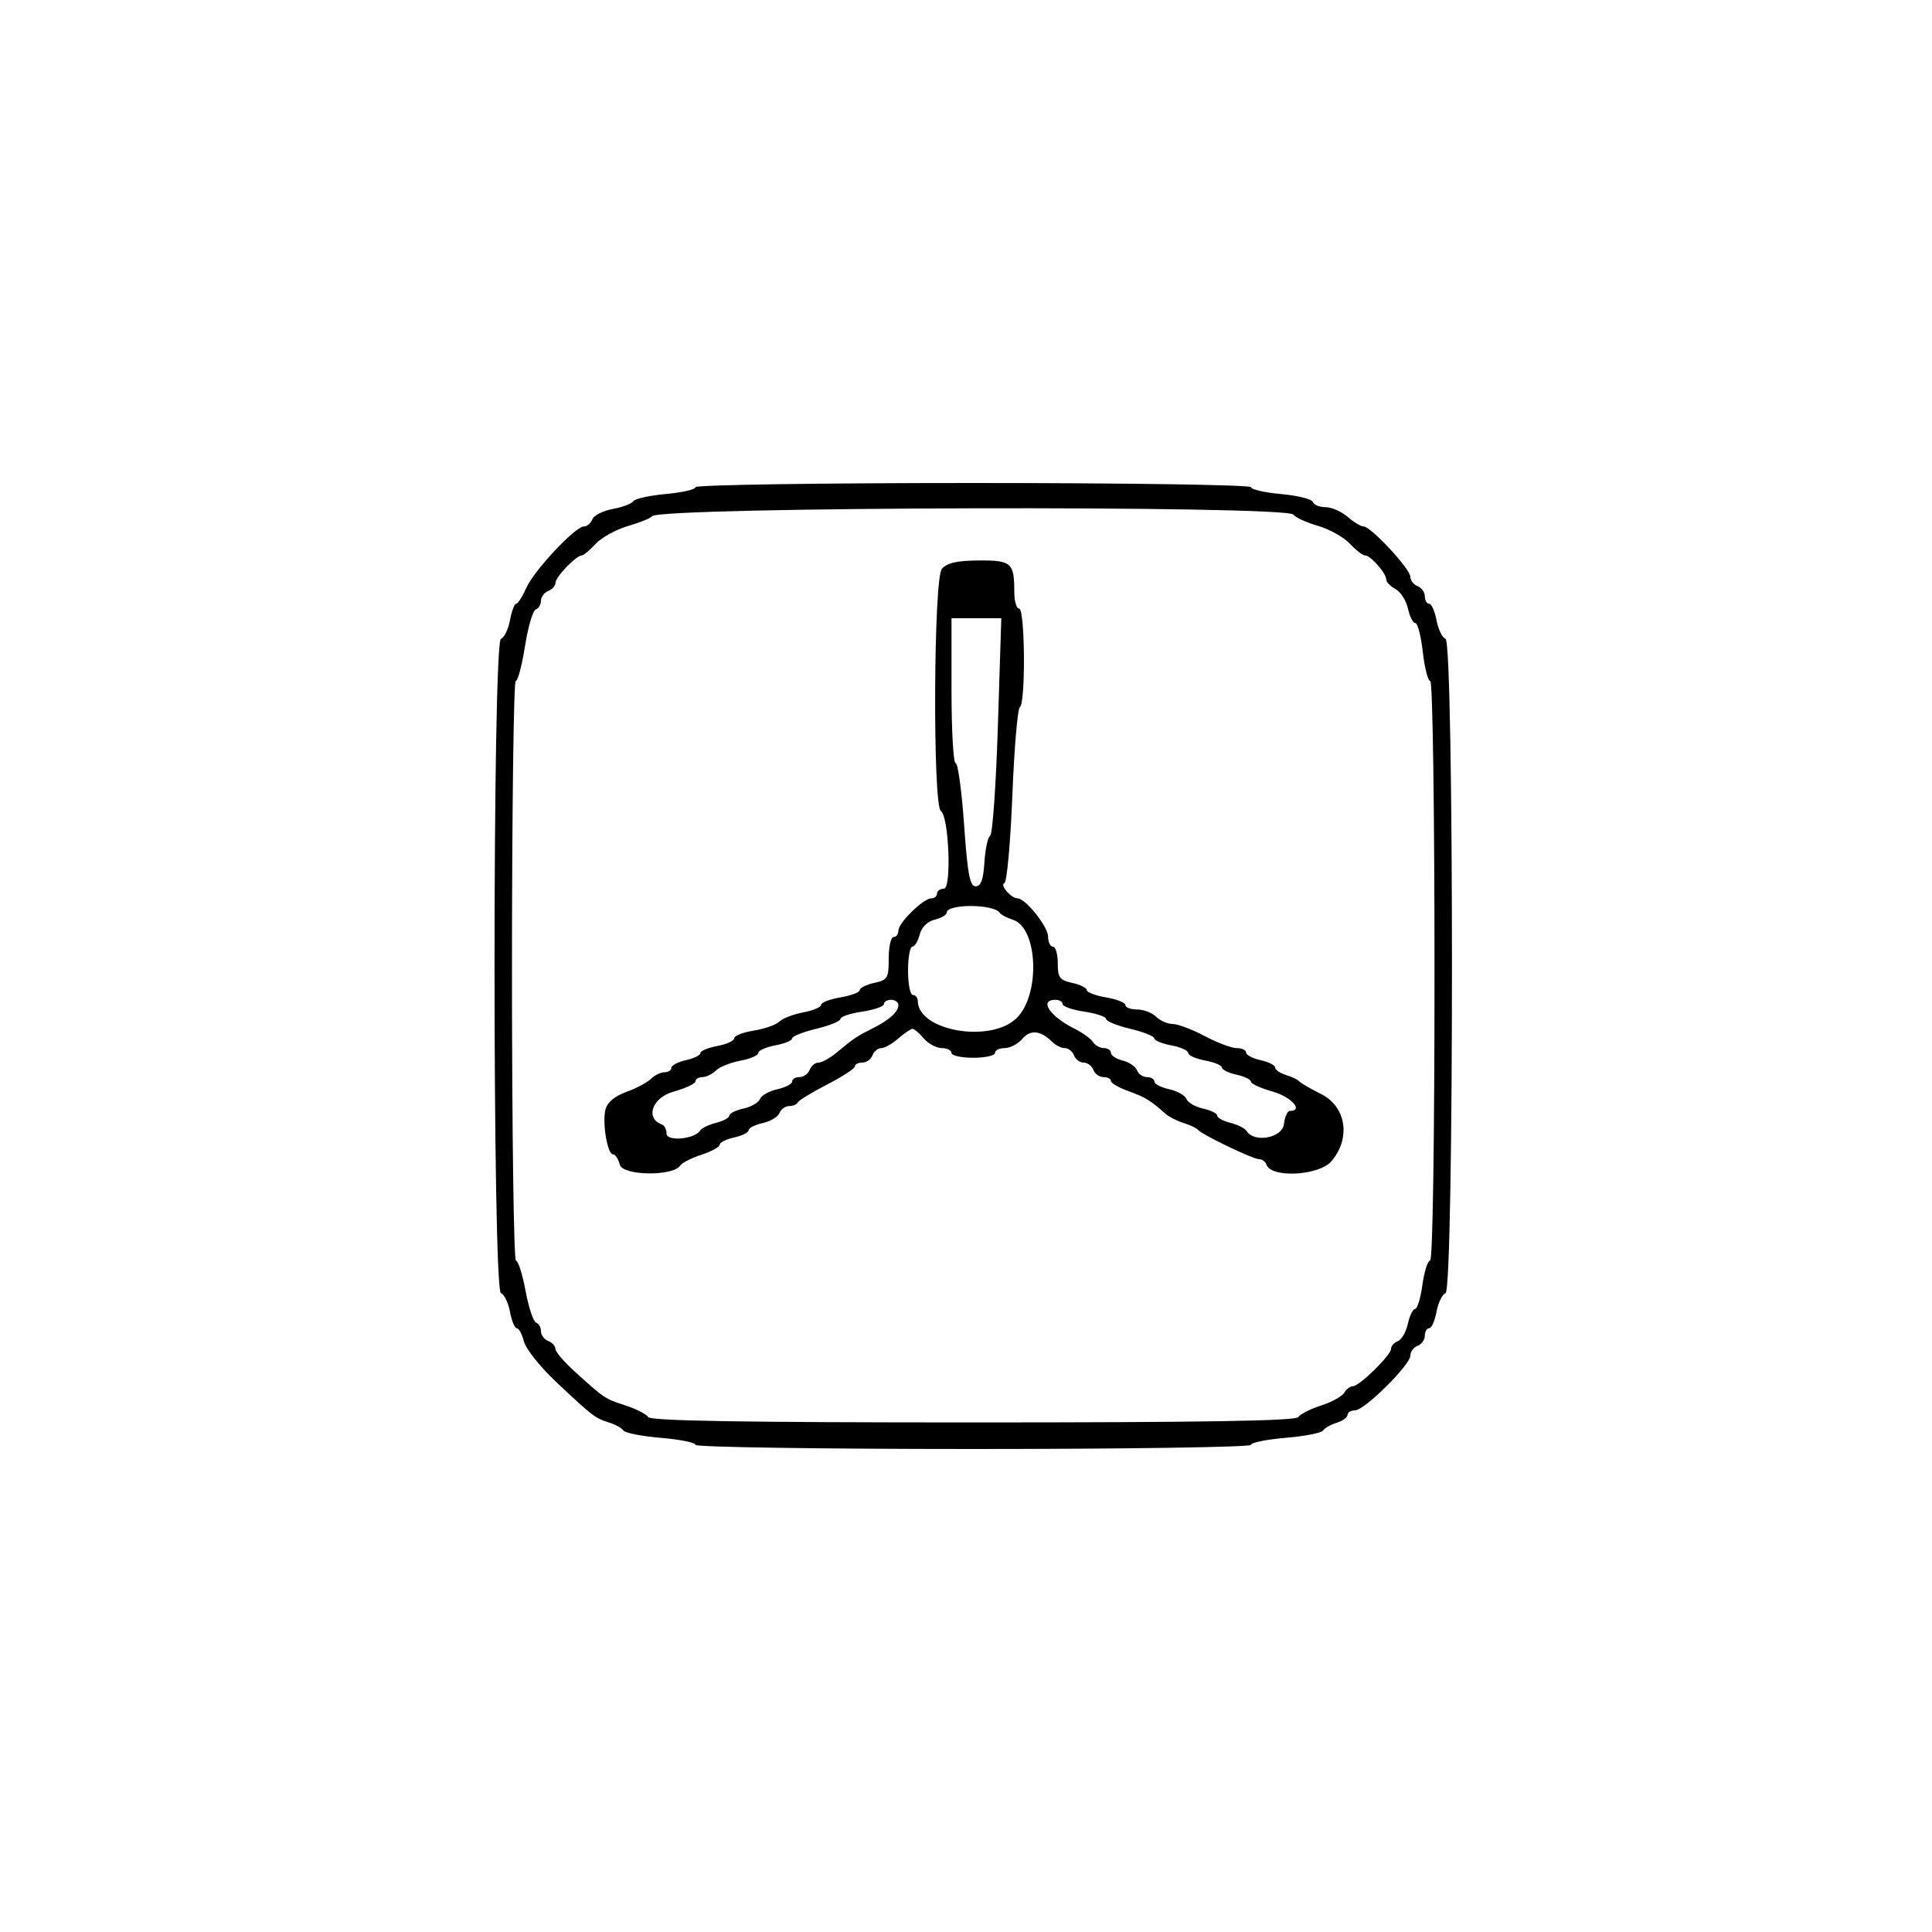
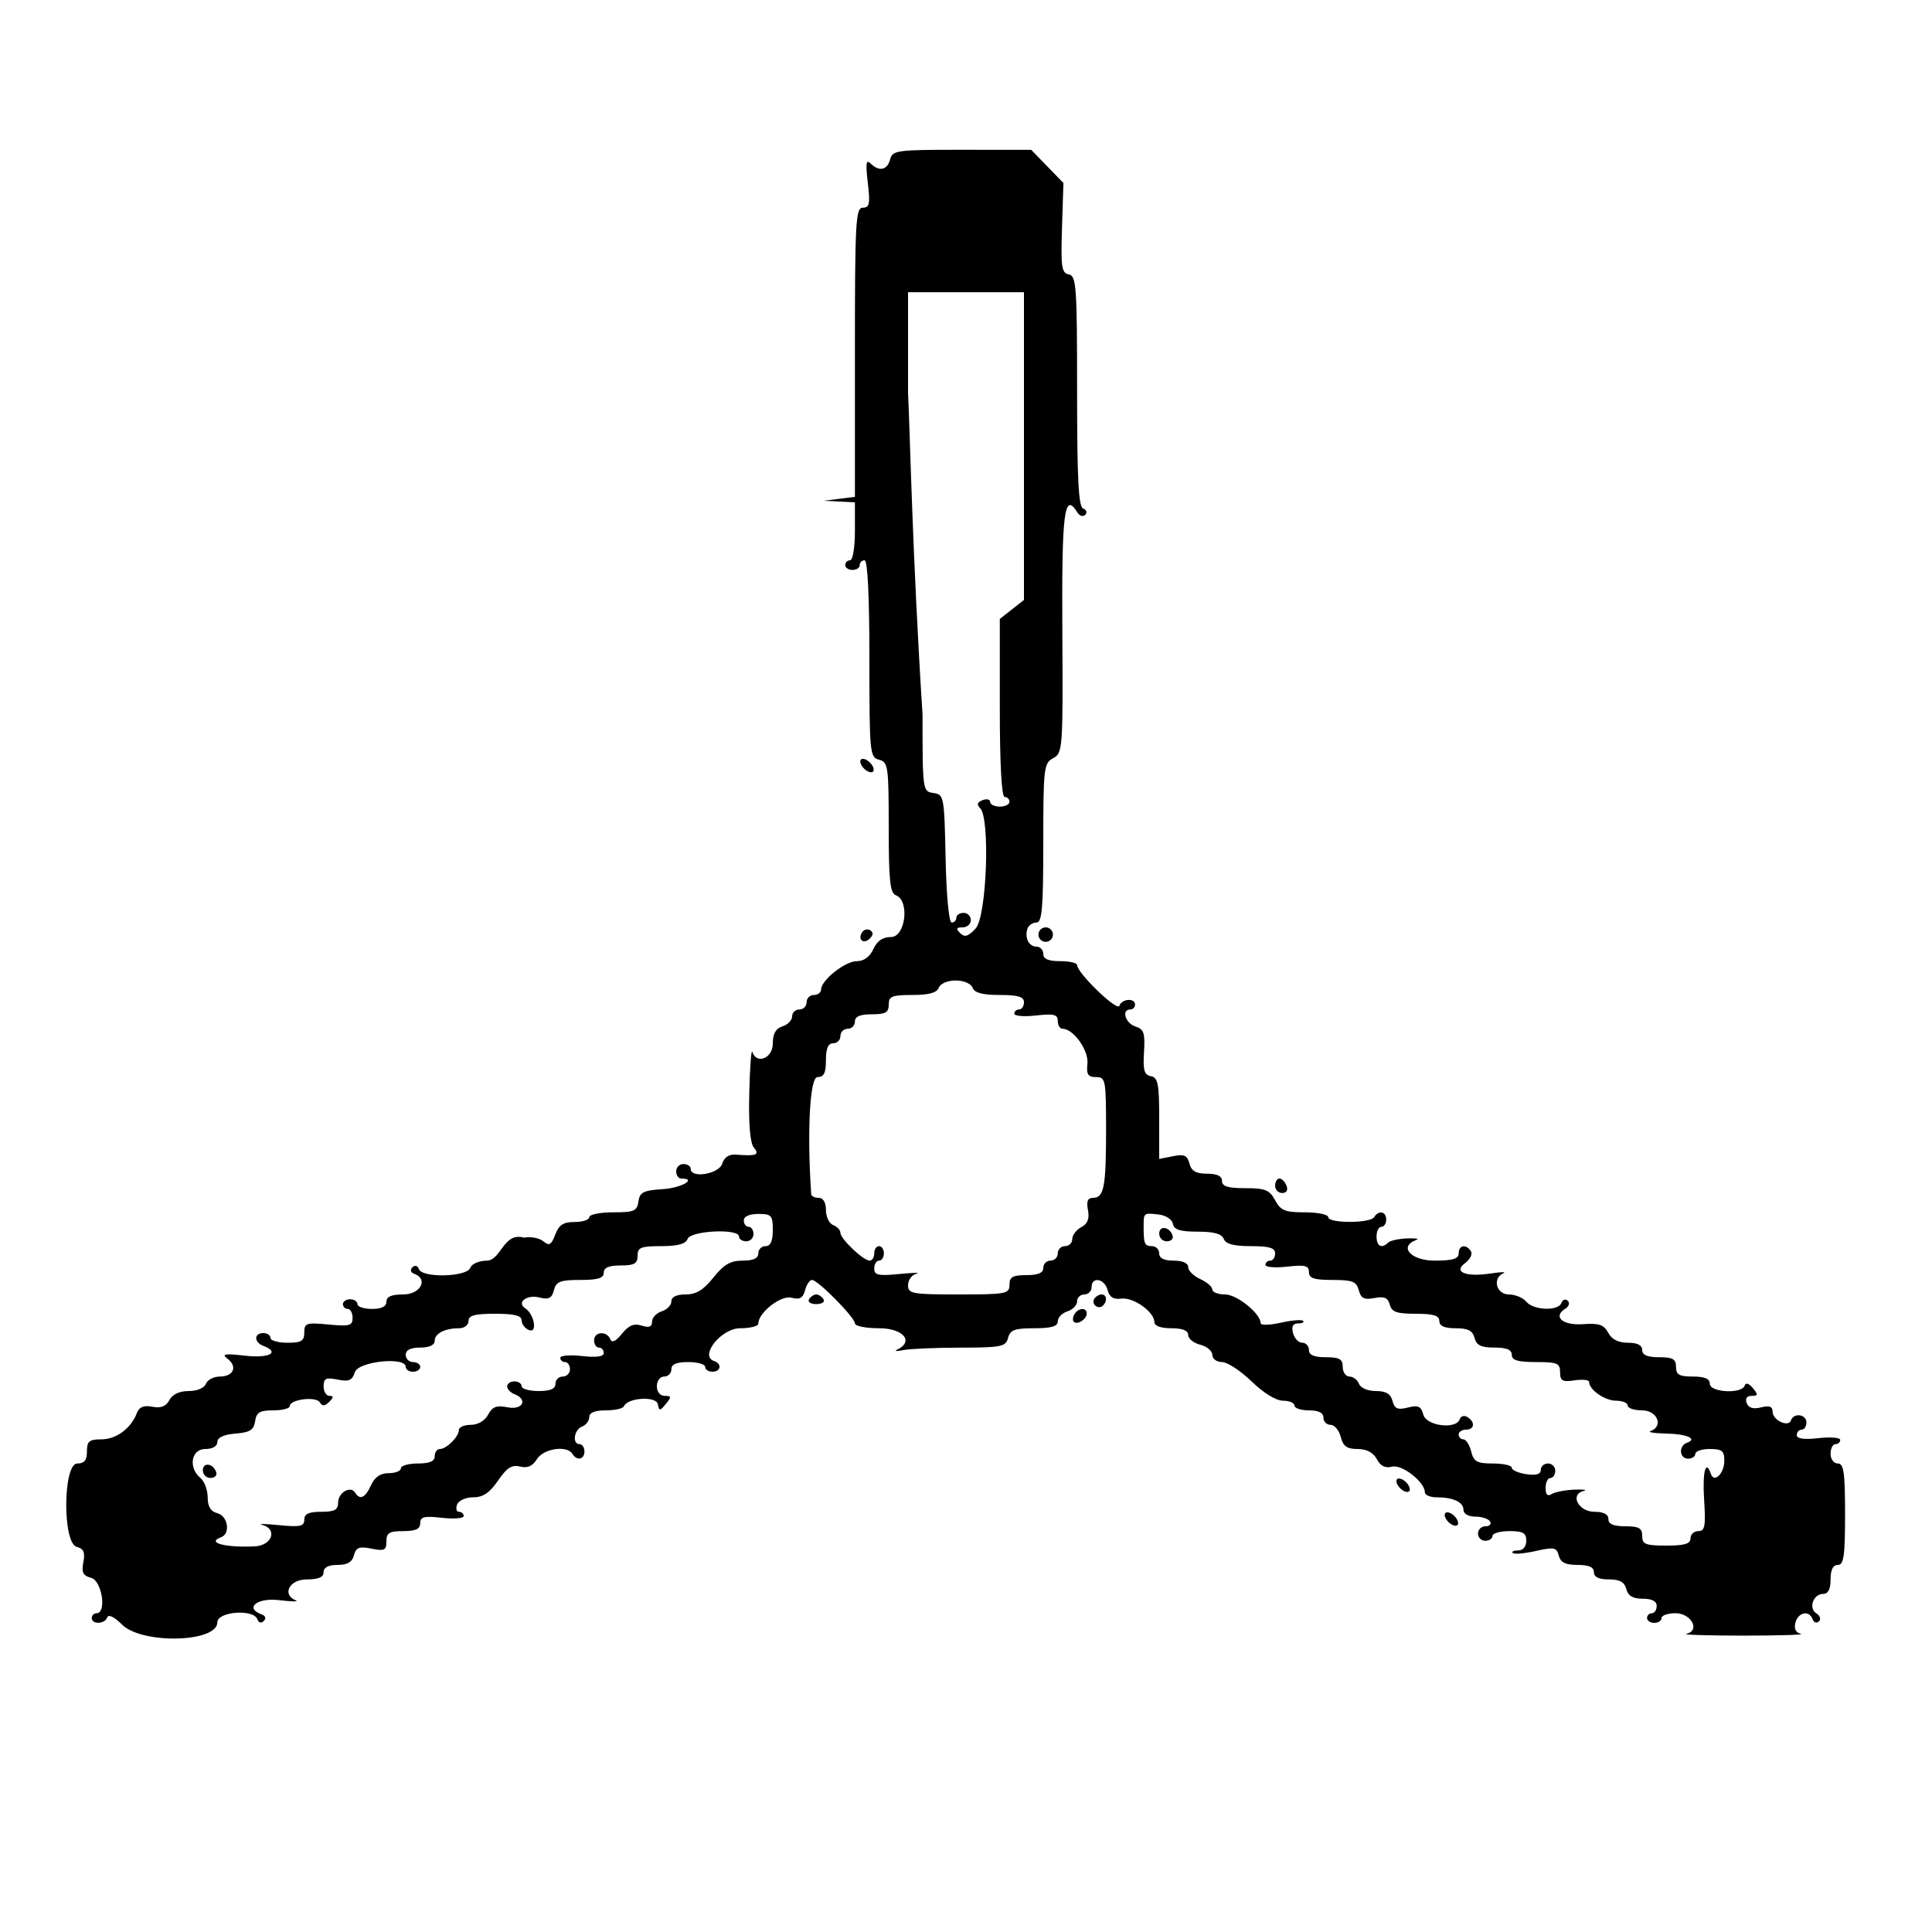
<svg xmlns="http://www.w3.org/2000/svg" id="svg" version="1.1" width="400" height="400" style="display: block;">
+   <defs id="defs7" />
  <g id="svgg">
-     <path id="path0" d="M144.000 100.861 C 144.000 101.335,141.237 101.973,137.860 102.279 C 134.483 102.585,131.445 103.258,131.110 103.774 C 130.774 104.289,128.856 105.014,126.847 105.383 C 124.837 105.752,122.939 106.717,122.628 107.527 C 122.317 108.337,121.539 109.000,120.898 109.000 C 119.097 109.000,110.558 118.111,108.949 121.750 C 108.159 123.537,107.222 125.000,106.867 125.000 C 106.513 125.000,105.933 126.542,105.580 128.427 C 105.226 130.312,104.388 132.037,103.718 132.261 C 101.944 132.852,101.944 267.148,103.718 267.739 C 104.388 267.963,105.226 269.688,105.580 271.573 C 105.933 273.458,106.574 275.000,107.003 275.000 C 107.432 275.000,108.091 276.227,108.468 277.727 C 108.844 279.226,111.784 282.939,115.001 285.977 C 122.587 293.141,123.200 293.614,126.077 294.512 C 127.410 294.929,128.764 295.679,129.087 296.179 C 129.409 296.680,132.897 297.359,136.837 297.690 C 140.776 298.020,144.000 298.675,144.000 299.145 C 144.000 299.615,169.875 300.000,201.500 300.000 C 233.125 300.000,259.000 299.615,259.000 299.145 C 259.000 298.675,262.224 298.020,266.163 297.690 C 270.103 297.359,273.591 296.680,273.913 296.179 C 274.236 295.679,275.512 294.954,276.750 294.567 C 277.988 294.181,279.000 293.446,279.000 292.933 C 279.000 292.420,279.696 292.000,280.548 292.000 C 282.500 292.000,292.000 282.589,292.000 280.655 C 292.000 279.862,292.675 278.955,293.500 278.638 C 294.325 278.322,295.000 277.374,295.000 276.531 C 295.000 275.689,295.400 275.000,295.889 275.000 C 296.377 275.000,297.067 273.458,297.420 271.573 C 297.774 269.688,298.612 267.963,299.282 267.739 C 301.056 267.148,301.056 132.852,299.282 132.261 C 298.612 132.037,297.774 130.312,297.420 128.427 C 297.067 126.542,296.377 125.000,295.889 125.000 C 295.400 125.000,295.000 124.311,295.000 123.469 C 295.000 122.626,294.325 121.678,293.500 121.362 C 292.675 121.045,292.000 120.167,292.000 119.411 C 292.000 117.801,283.820 109.000,282.324 109.000 C 281.764 109.000,280.268 108.100,279.000 107.000 C 277.732 105.900,275.675 105.000,274.430 105.000 C 273.185 105.000,272.006 104.517,271.809 103.926 C 271.612 103.335,268.649 102.597,265.225 102.287 C 261.801 101.976,259.000 101.335,259.000 100.861 C 259.000 100.388,233.125 100.000,201.500 100.000 C 169.875 100.000,144.000 100.388,144.000 100.861 M267.787 106.549 C 268.179 107.125,270.465 108.172,272.868 108.874 C 275.270 109.576,278.246 111.242,279.482 112.575 C 280.718 113.909,282.140 115.000,282.642 115.000 C 283.776 115.000,287.000 118.682,287.000 119.976 C 287.000 120.501,287.863 121.392,288.919 121.956 C 289.974 122.521,291.135 124.337,291.498 125.992 C 291.862 127.646,292.551 129.000,293.030 129.000 C 293.509 129.000,294.206 131.700,294.580 135.000 C 294.953 138.300,295.650 141.000,296.129 141.000 C 296.614 141.000,297.000 167.600,297.000 201.000 C 297.000 236.191,296.625 261.000,296.094 261.000 C 295.595 261.000,294.878 263.250,294.500 266.000 C 294.122 268.750,293.440 271.000,292.986 271.000 C 292.531 271.000,291.856 272.380,291.485 274.068 C 291.115 275.755,290.179 277.378,289.406 277.675 C 288.633 277.971,288.000 278.683,288.000 279.256 C 288.000 280.571,281.441 287.000,280.099 287.000 C 279.549 287.000,278.740 287.611,278.300 288.359 C 277.860 289.106,275.700 290.296,273.500 291.003 C 271.300 291.711,269.179 292.787,268.786 293.395 C 268.277 294.183,249.005 294.500,201.500 294.500 C 153.995 294.500,134.723 294.183,134.214 293.395 C 133.821 292.787,131.725 291.711,129.556 291.003 C 125.212 289.586,125.296 289.642,119.250 284.205 C 116.912 282.103,115.000 279.896,115.000 279.299 C 115.000 278.702,114.325 277.955,113.500 277.638 C 112.675 277.322,112.000 276.411,112.000 275.615 C 112.000 274.818,111.543 274.014,110.985 273.828 C 110.427 273.642,109.447 270.680,108.808 267.245 C 108.170 263.810,107.276 261.000,106.823 261.000 C 106.371 261.000,106.000 234.000,106.000 201.000 C 106.000 168.000,106.350 141.000,106.779 141.000 C 107.207 141.000,108.069 137.750,108.695 133.778 C 109.320 129.806,110.320 126.393,110.916 126.195 C 111.512 125.996,112.000 125.182,112.000 124.385 C 112.000 123.589,112.675 122.678,113.500 122.362 C 114.325 122.045,115.008 121.272,115.017 120.643 C 115.035 119.445,119.305 115.000,120.439 115.000 C 120.800 115.000,122.092 113.925,123.309 112.612 C 124.526 111.298,127.542 109.633,130.011 108.910 C 132.480 108.188,134.729 107.275,135.009 106.880 C 136.406 104.909,266.452 104.585,267.787 106.549 M195.000 117.776 C 193.282 119.723,193.090 166.791,194.796 167.906 C 196.469 169.001,197.053 184.000,195.423 184.000 C 194.640 184.000,194.000 184.450,194.000 185.000 C 194.000 185.550,193.462 186.000,192.805 186.000 C 191.162 186.000,186.000 191.073,186.000 192.687 C 186.000 193.409,185.550 194.000,185.000 194.000 C 184.450 194.000,184.000 195.989,184.000 198.421 C 184.000 202.519,183.782 202.889,181.000 203.500 C 179.350 203.862,178.000 204.534,178.000 204.992 C 178.000 205.450,176.200 206.128,174.000 206.500 C 171.800 206.872,170.000 207.566,170.000 208.043 C 170.000 208.519,168.324 209.224,166.275 209.608 C 164.226 209.993,162.007 210.851,161.342 211.515 C 160.678 212.179,158.304 213.016,156.067 213.373 C 153.830 213.731,152.000 214.448,152.000 214.967 C 152.000 215.485,150.425 216.205,148.500 216.566 C 146.575 216.927,145.000 217.587,145.000 218.032 C 145.000 218.477,143.650 219.138,142.000 219.500 C 140.350 219.862,139.000 220.573,139.000 221.079 C 139.000 221.586,138.357 222.000,137.571 222.000 C 136.786 222.000,135.532 222.611,134.785 223.358 C 134.038 224.105,131.740 225.326,129.679 226.072 C 127.231 226.957,125.731 228.222,125.355 229.720 C 124.659 232.497,125.761 239.000,126.929 239.000 C 127.390 239.000,128.017 239.958,128.323 241.129 C 128.927 243.438,139.365 243.585,140.842 241.305 C 141.204 240.747,143.188 239.740,145.250 239.067 C 147.313 238.395,149.000 237.466,149.000 237.002 C 149.000 236.538,150.350 235.862,152.000 235.500 C 153.650 235.138,155.000 234.463,155.000 234.000 C 155.000 233.537,156.312 232.871,157.916 232.518 C 159.521 232.166,161.081 231.230,161.385 230.439 C 161.689 229.648,162.589 229.000,163.385 229.000 C 164.182 229.000,164.983 228.662,165.167 228.250 C 165.350 227.838,168.088 226.166,171.250 224.535 C 174.412 222.904,177.000 221.217,177.000 220.785 C 177.000 220.353,177.689 220.000,178.531 220.000 C 179.374 220.000,180.322 219.325,180.638 218.500 C 180.955 217.675,181.772 217.000,182.454 217.000 C 183.136 217.000,184.732 216.100,186.000 215.000 C 187.268 213.900,188.587 213.000,188.931 213.000 C 189.274 213.000,190.326 213.900,191.268 215.000 C 192.210 216.100,193.885 217.000,194.990 217.000 C 196.096 217.000,197.000 217.450,197.000 218.000 C 197.000 218.550,199.025 219.000,201.500 219.000 C 203.975 219.000,206.000 218.550,206.000 218.000 C 206.000 217.450,206.904 217.000,208.010 217.000 C 209.115 217.000,210.756 216.140,211.657 215.088 C 213.345 213.117,215.420 213.321,217.821 215.694 C 218.548 216.412,219.738 217.000,220.464 217.000 C 221.191 217.000,222.045 217.675,222.362 218.500 C 222.678 219.325,223.578 220.000,224.362 220.000 C 225.145 220.000,226.045 220.675,226.362 221.500 C 226.678 222.325,227.626 223.000,228.469 223.000 C 229.311 223.000,230.000 223.360,230.000 223.799 C 230.000 224.239,231.657 225.197,233.682 225.930 C 237.132 227.177,238.157 227.805,241.331 230.618 C 242.025 231.233,243.697 232.081,245.047 232.503 C 246.396 232.925,247.725 233.551,248.000 233.895 C 248.796 234.890,259.409 240.000,260.681 240.000 C 261.315 240.000,262.002 240.507,262.209 241.127 C 263.148 243.944,273.069 243.428,275.647 240.428 C 279.736 235.668,278.726 229.113,273.500 226.500 C 271.300 225.400,269.275 224.223,269.000 223.885 C 268.725 223.546,267.488 222.954,266.250 222.567 C 265.012 222.181,264.000 221.481,264.000 221.012 C 264.000 220.543,262.650 219.862,261.000 219.500 C 259.350 219.138,258.000 218.427,258.000 217.921 C 258.000 217.414,257.124 217.000,256.053 217.000 C 254.982 217.000,251.990 215.875,249.404 214.500 C 246.818 213.125,243.837 212.000,242.780 212.000 C 241.722 212.000,240.182 211.325,239.357 210.500 C 238.532 209.675,236.764 209.000,235.429 209.000 C 234.093 209.000,233.000 208.590,233.000 208.088 C 233.000 207.586,231.200 206.872,229.000 206.500 C 226.800 206.128,225.000 205.450,225.000 204.992 C 225.000 204.534,223.650 203.862,222.000 203.500 C 219.380 202.925,219.000 202.408,219.000 199.421 C 219.000 197.539,218.550 196.000,218.000 196.000 C 217.450 196.000,217.000 195.060,217.000 193.910 C 217.000 191.866,212.315 186.000,210.682 186.000 C 209.348 186.000,206.930 183.192,207.953 182.830 C 208.467 182.649,209.206 174.497,209.595 164.716 C 209.984 154.934,210.684 146.695,211.151 146.407 C 212.373 145.651,212.228 126.000,211.000 126.000 C 210.450 126.000,210.000 124.462,210.000 122.582 C 210.000 116.515,209.416 115.996,202.643 116.038 C 198.152 116.066,196.097 116.533,195.000 117.776 M206.605 150.221 C 206.218 162.443,205.502 172.689,205.015 172.991 C 204.527 173.292,203.987 175.780,203.814 178.519 C 203.586 182.140,203.090 183.500,202.000 183.500 C 200.792 183.500,200.326 181.019,199.605 170.750 C 199.113 163.738,198.326 158.000,197.855 158.000 C 197.385 158.000,197.000 151.250,197.000 143.000 L 197.000 128.000 202.154 128.000 L 207.309 128.000 206.605 150.221 M207.000 188.991 C 207.275 189.398,208.485 190.038,209.688 190.413 C 214.875 192.031,215.449 205.824,210.534 210.738 C 205.213 216.059,190.104 213.490,190.017 207.250 C 190.008 206.563,189.550 206.000,189.000 206.000 C 188.450 206.000,188.000 203.750,188.000 201.000 C 188.000 198.250,188.401 196.000,188.892 196.000 C 189.382 196.000,190.064 194.882,190.407 193.515 C 190.792 191.982,191.982 190.792,193.515 190.407 C 194.882 190.064,196.000 189.413,196.000 188.961 C 196.000 187.102,205.741 187.128,207.000 188.991 M186.000 208.071 C 186.000 209.509,184.129 211.186,180.500 213.000 C 177.339 214.580,176.931 214.857,173.097 218.019 C 171.775 219.108,170.136 220.000,169.454 220.000 C 168.772 220.000,167.955 220.675,167.638 221.500 C 167.322 222.325,166.374 223.000,165.531 223.000 C 164.689 223.000,164.000 223.414,164.000 223.921 C 164.000 224.427,162.620 225.144,160.932 225.515 C 159.245 225.885,157.633 226.794,157.349 227.533 C 157.065 228.273,155.521 229.166,153.916 229.518 C 152.312 229.871,151.000 230.524,151.000 230.971 C 151.000 231.418,149.767 232.093,148.260 232.471 C 146.753 232.849,145.268 233.566,144.960 234.064 C 143.857 235.849,138.000 236.391,138.000 234.708 C 138.000 233.860,137.583 233.017,137.074 232.833 C 133.514 231.552,134.998 227.261,139.429 226.020 C 141.943 225.316,144.000 224.349,144.000 223.870 C 144.000 223.392,144.643 223.000,145.429 223.000 C 146.214 223.000,147.463 222.394,148.204 221.653 C 148.944 220.913,151.226 219.993,153.275 219.608 C 155.324 219.224,157.000 218.500,157.000 218.000 C 157.000 217.500,158.575 216.795,160.500 216.434 C 162.425 216.073,164.000 215.422,164.000 214.988 C 164.000 214.555,166.250 213.660,169.000 213.000 C 171.750 212.340,174.000 211.423,174.000 210.962 C 174.000 210.500,176.025 209.819,178.500 209.448 C 180.975 209.077,183.000 208.374,183.000 207.886 C 183.000 207.399,183.675 207.000,184.500 207.000 C 185.325 207.000,186.000 207.482,186.000 208.071 M220.000 207.886 C 220.000 208.374,222.025 209.077,224.500 209.448 C 226.975 209.819,229.000 210.500,229.000 210.962 C 229.000 211.423,231.250 212.340,234.000 213.000 C 236.750 213.660,239.000 214.555,239.000 214.988 C 239.000 215.422,240.575 216.073,242.500 216.434 C 244.425 216.795,246.000 217.500,246.000 218.000 C 246.000 218.500,247.575 219.205,249.500 219.566 C 251.425 219.927,253.000 220.587,253.000 221.032 C 253.000 221.477,254.350 222.138,256.000 222.500 C 257.650 222.862,259.000 223.515,259.000 223.949 C 259.000 224.384,261.025 225.307,263.500 226.000 C 267.347 227.077,269.953 230.000,267.066 230.000 C 266.553 230.000,265.990 231.238,265.816 232.750 C 265.487 235.612,259.658 236.683,258.103 234.167 C 257.760 233.612,256.247 232.849,254.740 232.471 C 253.233 232.093,252.000 231.418,252.000 230.971 C 252.000 230.524,250.688 229.871,249.084 229.518 C 247.479 229.166,245.935 228.273,245.651 227.533 C 245.367 226.794,243.755 225.885,242.068 225.515 C 240.380 225.144,239.000 224.427,239.000 223.921 C 239.000 223.414,238.311 223.000,237.469 223.000 C 236.626 223.000,235.694 222.366,235.396 221.590 C 235.099 220.815,233.763 219.906,232.428 219.571 C 231.092 219.236,230.000 218.520,230.000 217.981 C 230.000 217.441,229.347 217.000,228.550 217.000 C 227.752 217.000,226.740 216.437,226.300 215.748 C 225.860 215.060,224.150 213.822,222.500 212.998 C 217.337 210.419,215.056 207.000,218.500 207.000 C 219.325 207.000,220.000 207.399,220.000 207.886 " stroke="none" fill="#000000" fill-rule="evenodd" />
+     <path id="path0" d="m 184.29,33 c -0.587,2.242 -2.299,2.591 -4.063,0.827 -0.898,-0.898 -1.03,0.041 -0.561,4 0.518,4.376 0.36,5.173 -1.027,5.173 C 177.157,43 177,45.862 177,72.937 v 29.936 l -3.25,0.404 -3.25,0.403 3.25,0.16 3.25,0.16 v 6 c 0,3.333 -0.444,6 -1,6 -0.55,0 -1,0.45 -1,1 0,0.55 0.675,1 1.5,1 0.825,0 1.5,-0.45 1.5,-1 0,-0.55 0.45,-1 1,-1 0.634,0 1,7.461 1,20.383 0,19.543 0.083,20.405 2,20.907 1.875,0.49 2,1.364 2,14.009 0,11.066 0.269,13.59 1.5,14.063 2.878,1.104 1.988,8.638 -1.021,8.638 -1.72,0 -2.884,0.796 -3.661,2.5 -0.732,1.606 -1.957,2.5 -3.427,2.5 -2.419,0 -7.391,3.945 -7.391,5.865 0,0.624 -0.675,1.135 -1.5,1.135 -0.825,0 -1.5,0.675 -1.5,1.5 0,0.825 -0.675,1.5 -1.5,1.5 -0.825,0 -1.5,0.645 -1.5,1.433 0,0.788 -0.9,1.718 -2,2.067 -1.401,0.445 -2,1.513 -2,3.567 0,3.029 -3.348,4.39 -4.237,1.722 -0.222,-0.666 -0.509,3.196 -0.638,8.582 -0.152,6.365 0.178,10.289 0.943,11.211 1.271,1.531 0.568,1.808 -3.731,1.468 -1.399,-0.11 -2.395,0.558 -2.818,1.89 -0.682,2.15 -6.519,3.099 -6.519,1.06 0,-0.55 -0.675,-1 -1.5,-1 -0.825,0 -1.5,0.675 -1.5,1.5 0,0.825 0.45,1.5 1,1.5 3.451,0 0.126,1.947 -3.75,2.195 -4.053,0.26 -4.797,0.635 -5.07,2.555 -0.282,1.986 -0.898,2.25 -5.25,2.25 -2.711,0 -4.93,0.45 -4.93,1 0,0.55 -1.361,1 -3.025,1 -2.34,0 -3.249,0.591 -4.016,2.609 -0.821,2.157 -1.248,2.396 -2.47,1.382 -0.813,-0.674 -2.605,-1.011 -3.983,-0.747 -4.189,-1.211 -4.697,4.423 -7.537,4.756 -1.772,0 -3.271,0.623 -3.607,1.5 -0.732,1.907 -9.972,2.124 -10.642,0.25 -0.259,-0.727 -0.817,-0.879 -1.333,-0.363 -0.516,0.516 -0.364,1.074 0.363,1.333 3.001,1.072 1.314,4.28 -2.25,4.28 -2.444,0 -3.5,0.452 -3.5,1.5 0,1 -1,1.5 -3,1.5 -1.65,0 -3,-0.45 -3,-1 0,-0.55 -0.675,-1 -1.5,-1 -0.825,0 -1.5,0.45 -1.5,1 0,0.55 0.45,1 1,1 0.55,0 1,0.834 1,1.853 0,1.621 -0.626,1.793 -5,1.373 -4.584,-0.44 -5,-0.303 -5,1.647 0,1.764 -0.597,2.127 -3.5,2.127 -1.925,0 -3.5,-0.45 -3.5,-1 0,-0.55 -0.675,-1 -1.5,-1 -1.944,0 -1.944,1.893 0,2.638 3.565,1.368 1.277,2.615 -3.75,2.044 -4.226,-0.48 -4.94,-0.361 -3.662,0.611 2.148,1.633 1.273,3.707 -1.564,3.707 -1.271,0 -2.569,0.675 -2.886,1.5 -0.334,0.872 -1.831,1.5 -3.571,1.5 -1.903,0 -3.362,0.682 -3.996,1.868 -0.704,1.314 -1.748,1.725 -3.523,1.386 -1.796,-0.343 -2.721,0.033 -3.209,1.305 C 27.118,295.741 24.071,298 21,298 c -2.533,0 -3,0.389 -3,2.5 0,1.833 -0.533,2.5 -2,2.5 -2.97,0 -3.08,16.484 -0.115,17.26 1.437,0.376 1.763,1.13 1.372,3.176 -0.407,2.13 -0.074,2.799 1.615,3.241 2.232,0.583 3.27,7.323 1.128,7.323 -0.55,0 -1,0.45 -1,1 0,1.39 2.747,1.259 3.218,-0.153 0.227,-0.683 1.467,-0.071 3.038,1.5 4.111,4.111 19.744,3.745 19.744,-0.464 0,-2.236 7.502,-2.809 8.28,-0.633 0.259,0.727 0.817,0.879 1.333,0.363 0.516,-0.516 0.364,-1.074 -0.363,-1.333 -3.696,-1.32 -1.102,-3.534 3.5,-2.988 2.612,0.311 4.188,0.334 3.5,0.053 -2.958,-1.21 -1.334,-4.345 2.25,-4.345 2.444,0 3.5,-0.452 3.5,-1.5 0,-0.987 0.987,-1.5 2.883,-1.5 2.04,0 3.036,-0.584 3.405,-1.994 0.428,-1.637 1.076,-1.883 3.617,-1.375 2.683,0.537 3.095,0.336 3.095,-1.506 0,-1.762 0.598,-2.125 3.5,-2.125 2.569,0 3.5,-0.434 3.5,-1.63 0,-1.34 0.8,-1.54 4.5,-1.123 2.475,0.279 4.5,0.113 4.5,-0.37 0,-0.482 -0.436,-0.877 -0.969,-0.877 -0.532,0 -0.709,-0.675 -0.393,-1.5 0.32,-0.833 1.806,-1.5 3.34,-1.5 2.029,0 3.394,-0.92 5.134,-3.459 1.832,-2.673 2.868,-3.333 4.563,-2.908 1.536,0.386 2.585,-0.077 3.5,-1.541 1.37,-2.195 6.198,-2.915 7.325,-1.092 0.934,1.511 2.5,1.198 2.5,-0.5 0,-0.825 -0.45,-1.5 -1,-1.5 -1.577,0 -1.165,-2.999 0.5,-3.638 0.825,-0.317 1.5,-1.203 1.5,-1.969 0,-0.919 1.163,-1.393 3.417,-1.393 1.879,0 3.566,-0.379 3.75,-0.841 0.703,-1.777 6.683,-2.173 7.017,-0.465 0.289,1.478 0.434,1.475 1.688,-0.038 1.181,-1.425 1.146,-1.656 -0.25,-1.656 -0.955,0 -1.622,-0.822 -1.622,-2 0,-1.111 0.667,-2 1.5,-2 0.825,0 1.5,-0.675 1.5,-1.5 0,-1.048 1.056,-1.5 3.5,-1.5 1.925,0 3.5,0.45 3.5,1 0,0.55 0.675,1 1.5,1 1.771,0 2.017,-1.661 0.331,-2.223 -3.092,-1.031 1.498,-6.777 5.413,-6.777 2.066,0 3.756,-0.427 3.756,-0.948 0,-2.296 4.678,-5.949 6.88,-5.373 1.713,0.448 2.369,0.085 2.796,-1.547 0.306,-1.173 0.955,-2.132 1.441,-2.132 1.218,0 8.883,7.766 8.883,9 0,0.55 2.25,1 5,1 5.001,0 7.315,2.732 3.75,4.428 -0.687,0.327 -0.125,0.37 1.25,0.097 1.375,-0.274 6.705,-0.504 11.844,-0.511 8.496,-0.013 9.391,-0.195 9.866,-2.014 0.433,-1.656 1.364,-2 5.407,-2 3.572,0 4.883,-0.385 4.883,-1.433 0,-0.788 0.9,-1.718 2,-2.067 1.1,-0.349 2,-1.279 2,-2.067 0,-0.788 0.675,-1.433 1.5,-1.433 0.825,0 1.5,-0.675 1.5,-1.5 0,-2.269 2.689,-1.797 3.311,0.581 0.388,1.483 1.212,1.996 2.867,1.784 2.495,-0.32 6.822,2.761 6.822,4.857 0,0.794 1.326,1.278 3.5,1.278 2.323,0 3.5,0.468 3.5,1.392 0,0.765 1.125,1.674 2.5,2.019 1.375,0.345 2.5,1.294 2.5,2.108 0,0.815 0.899,1.481 1.999,1.481 1.099,0 3.853,1.8 6.12,4 2.464,2.391 5.079,4 6.502,4 1.308,0 2.379,0.45 2.379,1 0,0.55 1.35,1 3,1 2,0 3,0.5 3,1.5 0,0.825 0.666,1.5 1.481,1.5 0.814,0 1.763,1.125 2.108,2.5 0.486,1.937 1.271,2.5 3.484,2.5 1.876,0 3.241,0.719 3.977,2.094 0.767,1.432 1.762,1.927 3.146,1.565 2.053,-0.537 6.804,3.16 6.804,5.296 0,0.575 1.088,1.045 2.418,1.045 3.452,0 5.582,0.995 5.582,2.607 0,0.81 1.021,1.393 2.441,1.393 1.343,0 2.719,0.45 3.059,1 0.34,0.55 -0.084,1 -0.941,1 -0.857,0 -1.559,0.675 -1.559,1.5 0,0.825 0.675,1.5 1.5,1.5 0.825,0 1.5,-0.45 1.5,-1 0,-0.55 1.575,-1 3.5,-1 2.833,0 3.5,0.381 3.5,2 0,1.2 -0.667,2 -1.667,2 -0.916,0 -1.426,0.241 -1.132,0.535 0.294,0.294 2.446,0.105 4.782,-0.42 3.787,-0.851 4.301,-0.747 4.748,0.966 0.37,1.415 1.391,1.919 3.886,1.919 2.34,0 3.383,0.462 3.383,1.5 0,1.01 1.01,1.5 3.094,1.5 2.252,0 3.235,0.544 3.616,2 0.371,1.417 1.364,2 3.407,2 1.896,0 2.883,0.513 2.883,1.5 0,0.825 -0.45,1.5 -1,1.5 -0.55,0 -1,0.45 -1,1 0,0.55 0.675,1 1.5,1 0.825,0 1.5,-0.45 1.5,-1 0,-0.55 1.298,-1 2.883,-1 3.29,0 5.198,3.602 2.26,4.266 -0.904,0.204 4.432,0.371 11.857,0.371 7.425,0 12.761,-0.167 11.857,-0.371 -1.074,-0.243 -1.466,-1.045 -1.133,-2.319 0.569,-2.175 2.867,-2.626 3.556,-0.697 0.245,0.688 0.832,0.888 1.304,0.446 0.472,-0.443 0.243,-1.185 -0.509,-1.649 -1.705,-1.054 -0.675,-4.047 1.394,-4.047 1.034,0 1.531,-0.973 1.531,-3 0,-2 0.5,-3 1.5,-3 1.238,0 1.5,-1.833 1.5,-10.5 0,-8.667 -0.262,-10.5 -1.5,-10.5 -0.833,0 -1.5,-0.889 -1.5,-2 0,-1.1 0.45,-2 1,-2 0.55,0 1,-0.395 1,-0.877 0,-0.483 -2.025,-0.649 -4.5,-0.37 -2.978,0.336 -4.5,0.125 -4.5,-0.623 0,-0.621 0.45,-1.13 1,-1.13 0.55,0 1,-0.675 1,-1.5 0,-1.697 -2.645,-2.065 -3.186,-0.443 -0.512,1.536 -3.814,10e-4 -3.814,-1.772 0,-1.085 -0.665,-1.335 -2.396,-0.901 -1.622,0.408 -2.581,0.12 -2.968,-0.891 -0.36,-0.938 0.018,-1.493 1.018,-1.493 1.349,0 1.388,-0.245 0.255,-1.61 -0.836,-1.007 -1.474,-1.194 -1.706,-0.5 -0.586,1.758 -7.203,1.4 -7.203,-0.39 0,-1.048 -1.056,-1.5 -3.5,-1.5 -2.833,0 -3.5,-0.381 -3.5,-2 0,-1.619 -0.667,-2 -3.5,-2 -2.444,0 -3.5,-0.452 -3.5,-1.5 0,-0.996 -0.996,-1.5 -2.965,-1.5 -1.975,0 -3.335,-0.691 -4.073,-2.071 -0.893,-1.669 -1.906,-2.014 -5.21,-1.775 -4.237,0.306 -6.346,-1.551 -3.653,-3.215 0.739,-0.457 0.957,-1.192 0.485,-1.635 -0.472,-0.442 -1.059,-0.241 -1.304,0.446 -0.623,1.743 -5.773,1.566 -7.28,-0.25 -0.685,-0.825 -2.315,-1.5 -3.622,-1.5 -2.585,0 -3.449,-3.361 -1.128,-4.384 0.688,-0.303 -0.434,-0.291 -2.492,0.027 -5.249,0.809 -7.961,-0.268 -5.408,-2.148 1.018,-0.749 1.554,-1.842 1.191,-2.428 C 303.573,257.5 302,257.768 302,259.5 c 0,1.133 -1.222,1.5 -5,1.5 -4.921,0 -7.493,-2.937 -3.75,-4.283 0.688,-0.247 -0.181,-0.39 -1.931,-0.319 -1.75,0.072 -3.512,0.462 -3.917,0.866 C 286.07,258.596 285,258.033 285,256 c 0,-1.1 0.45,-2 1,-2 0.55,0 1,-0.675 1,-1.5 0,-1.698 -1.566,-2.011 -2.5,-0.5 -0.806,1.305 -9.5,1.305 -9.5,0 0,-0.55 -2.174,-1 -4.831,-1 -4.13,0 -5.025,-0.363 -6.169,-2.5 -1.144,-2.137 -2.039,-2.5 -6.169,-2.5 -3.628,0 -4.831,-0.374 -4.831,-1.5 0,-1.01 -1.01,-1.5 -3.094,-1.5 -2.3,0 -3.234,-0.538 -3.642,-2.097 -0.445,-1.702 -1.085,-1.989 -3.406,-1.525 L 240,239.95 v -8.402 c 0,-7.143 -0.257,-8.451 -1.716,-8.732 -1.38,-0.266 -1.66,-1.242 -1.43,-4.984 0.244,-3.963 -0.021,-4.75 -1.784,-5.31 C 232.994,211.863 232.124,209 234,209 c 0.55,0 1,-0.45 1,-1 0,-1.444 -2.755,-1.232 -3.254,0.25 -0.415,1.232 -8.746,-6.823 -8.746,-8.456 0,-0.437 -1.575,-0.794 -3.5,-0.794 -2.444,0 -3.5,-0.452 -3.5,-1.5 0,-0.825 -0.627,-1.5 -1.393,-1.5 -1.581,0 -2.526,-1.888 -1.876,-3.75 0.239,-0.688 1.073,-1.25 1.852,-1.25 1.165,0 1.417,-2.927 1.417,-16.465 0,-15.562 0.112,-16.525 2.045,-17.559 1.983,-1.061 2.041,-1.858 1.902,-26.253 -0.141,-24.805 0.393,-29.027 3.114,-24.624 0.457,0.739 1.192,0.957 1.635,0.485 0.442,-0.472 0.242,-1.059 -0.446,-1.304 -0.953,-0.34 -1.25,-6.12 -1.25,-24.29 0,-21.698 -0.154,-23.873 -1.71,-24.173 -1.492,-0.287 -1.672,-1.51 -1.415,-9.63 l 0.295,-9.301 -3.335,-3.432 -3.335,-3.433 -14.344,-0.01 C 185.649,31.001 184.782,31.117 184.29,33 M 212,92.356 v 31.856 l -2.5,1.967 -2.5,1.966 v 18.428 c 0,11.618 0.37,18.427 1,18.427 0.55,0 1,0.45 1,1 0,0.55 -0.9,1 -2,1 -1.1,0 -2,-0.436 -2,-0.969 0,-0.532 -0.705,-0.698 -1.567,-0.367 -1.111,0.426 -1.257,0.912 -0.5,1.669 2.112,2.112 1.346,22.451 -0.939,24.903 -1.554,1.669 -2.274,1.884 -3.2,0.958 -0.925,-0.925 -0.812,-1.194 0.506,-1.194 0.935,0 1.7,-0.675 1.7,-1.5 0,-0.825 -0.675,-1.5 -1.5,-1.5 -0.825,0 -1.5,0.45 -1.5,1 0,0.55 -0.437,1 -0.971,1 -0.565,0 -1.088,-5.539 -1.25,-13.25 -0.271,-12.882 -0.341,-13.259 -2.529,-13.57 -2.226,-0.316 -2.25,-0.49 -2.25,-16.25 -2.109,-33.038 -2.561,-57.622 -3,-66.68 V 60.5 h 12 12 v 31.856 m -33.812,65.707 c 0.24,0.721 1.028,1.509 1.75,1.75 0.75,0.25 1.125,-0.125 0.875,-0.875 -0.241,-0.722 -1.029,-1.51 -1.75,-1.75 -0.75,-0.25 -1.125,0.125 -0.875,0.875 m 0.281,34.987 c -0.95,1.538 0.351,2.53 1.635,1.246 0.718,-0.718 0.735,-1.277 0.052,-1.699 -0.56,-0.346 -1.319,-0.142 -1.687,0.453 M 215,193.5 c 0,0.825 0.675,1.5 1.5,1.5 0.825,0 1.5,-0.675 1.5,-1.5 0,-0.825 -0.675,-1.5 -1.5,-1.5 -0.825,0 -1.5,0.675 -1.5,1.5 m -13.638,11 c 0.406,1.058 2.057,1.5 5.607,1.5 3.805,0 5.031,0.365 5.031,1.5 0,0.825 -0.45,1.5 -1,1.5 -0.55,0 -1,0.395 -1,0.877 0,0.483 2.025,0.649 4.5,0.37 3.7,-0.417 4.5,-0.217 4.5,1.123 0,0.896 0.45,1.63 1,1.63 2.241,0 5.429,4.474 5.141,7.217 -0.235,2.244 0.11,2.783 1.784,2.783 1.973,0 2.075,0.535 2.075,10.918 0,11.875 -0.427,14.082 -2.724,14.082 -1.076,0 -1.37,0.727 -1.024,2.535 0.341,1.789 -0.066,2.83 -1.384,3.536 -1.027,0.549 -1.868,1.659 -1.868,2.464 0,0.806 -0.675,1.465 -1.5,1.465 -0.825,0 -1.5,0.675 -1.5,1.5 0,0.825 -0.675,1.5 -1.5,1.5 -0.825,0 -1.5,0.675 -1.5,1.5 0,1.048 -1.056,1.5 -3.5,1.5 -2.833,0 -3.5,0.381 -3.5,2 0,1.873 -0.667,2 -10.5,2 -9.7,0 -10.5,-0.147 -10.5,-1.927 0,-1.059 0.787,-2.128 1.75,-2.374 0.963,-0.246 -0.613,-0.217 -3.5,0.066 -4.407,0.431 -5.25,0.25 -5.25,-1.126 0,-0.901 0.45,-1.639 1,-1.639 0.55,0 1,-0.675 1,-1.5 0,-0.825 -0.45,-1.5 -1,-1.5 -0.55,0 -1,0.675 -1,1.5 0,0.825 -0.427,1.5 -0.948,1.5 -1.319,0 -6.052,-4.503 -6.052,-5.758 0,-0.565 -0.675,-1.287 -1.5,-1.604 -0.825,-0.316 -1.5,-1.714 -1.5,-3.107 0,-1.583 -0.562,-2.531 -1.5,-2.531 -0.825,0 -1.523,-0.338 -1.55,-0.75 -0.88,-13.077 -0.281,-24.25 1.3,-24.25 1.333,0 1.75,-0.833 1.75,-3.5 0,-2.444 0.452,-3.5 1.5,-3.5 0.825,0 1.5,-0.675 1.5,-1.5 0,-0.825 0.675,-1.5 1.5,-1.5 0.825,0 1.5,-0.675 1.5,-1.5 0,-1.048 1.056,-1.5 3.5,-1.5 2.833,0 3.5,-0.381 3.5,-2 0,-1.728 0.667,-2 4.893,-2 3.427,0 5.065,-0.449 5.469,-1.5 0.33,-0.86 1.823,-1.5 3.5,-1.5 1.677,0 3.17,0.64 3.5,1.5 m 62.638,41 c 0,0.825 0.661,1.5 1.469,1.5 0.894,0 1.243,-0.586 0.893,-1.5 -0.317,-0.825 -0.978,-1.5 -1.469,-1.5 -0.491,0 -0.893,0.675 -0.893,1.5 m -104,9.167 c 0,2.296 -0.467,3.333 -1.5,3.333 -0.825,0 -1.5,0.675 -1.5,1.5 0,1.026 -1.028,1.5 -3.25,1.5 -2.516,0 -3.881,0.791 -6.043,3.5 -2.059,2.581 -3.568,3.5 -5.75,3.5 -1.9,0 -2.957,0.512 -2.957,1.433 0,0.788 -0.9,1.718 -2,2.067 -1.1,0.349 -2,1.31 -2,2.135 0,1.081 -0.602,1.309 -2.157,0.815 -1.587,-0.503 -2.664,-0.058 -4.074,1.683 -1.299,1.604 -2.081,1.964 -2.426,1.117 -0.717,-1.758 -3.343,-1.562 -3.343,0.25 0,0.825 0.45,1.5 1,1.5 0.55,0 1,0.509 1,1.13 0,0.748 -1.522,0.959 -4.5,0.623 -2.475,-0.279 -4.5,-0.113 -4.5,0.37 0,0.482 0.45,0.877 1,0.877 0.55,0 1,0.675 1,1.5 0,0.825 -0.675,1.5 -1.5,1.5 -0.825,0 -1.5,0.675 -1.5,1.5 0,1.048 -1.056,1.5 -3.5,1.5 -1.925,0 -3.5,-0.45 -3.5,-1 0,-0.55 -0.675,-1 -1.5,-1 -0.825,0 -1.5,0.464 -1.5,1.031 0,0.568 0.675,1.291 1.5,1.607 2.878,1.105 1.718,3.356 -1.408,2.73 -2.287,-0.457 -3.148,-0.132 -4.035,1.525 C 100.379,294.161 98.948,295 97.465,295 96.109,295 95,295.482 95,296.071 95,297.456 92.456,300 91.071,300 90.482,300 90,300.675 90,301.5 c 0,1.048 -1.056,1.5 -3.5,1.5 -1.925,0 -3.5,0.45 -3.5,1 0,0.55 -1.135,1 -2.521,1 -1.72,0 -2.884,0.796 -3.661,2.5 -1.196,2.626 -2.302,3.144 -3.291,1.544 C 72.584,307.518 70,309.029 70,311.107 70,312.604 69.267,313 66.5,313 c -2.577,0 -3.5,0.432 -3.5,1.639 0,1.376 -0.843,1.557 -5.25,1.126 -2.887,-0.283 -4.463,-0.312 -3.5,-0.066 3.272,0.837 2.113,4.283 -1.5,4.459 -6.101,0.298 -10.093,-0.773 -7,-1.878 2.019,-0.721 1.464,-4.411 -0.75,-4.99 -1.391,-0.364 -2,-1.364 -2,-3.284 0,-1.519 -0.675,-3.321 -1.5,-4.006 -2.565,-2.129 -1.92,-6 1,-6 1.509,0 2.5,-0.571 2.5,-1.44 0,-0.941 1.297,-1.547 3.75,-1.75 3.012,-0.249 3.813,-0.753 4.07,-2.56 0.26,-1.834 0.953,-2.25 3.75,-2.25 1.886,0 3.43,-0.398 3.43,-0.883 0,-1.391 5.409,-2.074 6.206,-0.784 0.529,0.855 1.029,0.832 1.952,-0.091 0.943,-0.943 0.953,-1.242 0.042,-1.242 -0.66,0 -1.2,-0.889 -1.2,-1.975 0,-1.646 0.483,-1.878 2.899,-1.395 2.349,0.47 3.026,0.18 3.568,-1.525 C 74.181,281.853 84,280.823 84,283 c 0,0.55 0.675,1 1.5,1 0.825,0 1.5,-0.45 1.5,-1 0,-0.55 -0.675,-1 -1.5,-1 -0.825,0 -1.5,-0.675 -1.5,-1.5 0,-1 1,-1.5 3,-1.5 1.898,0 3,-0.512 3,-1.393 0,-1.529 2.101,-2.607 5.082,-2.607 1.055,0 1.918,-0.675 1.918,-1.5 0,-1.152 1.278,-1.5 5.5,-1.5 4.034,0 5.5,0.371 5.5,1.393 0,0.766 0.704,1.663 1.565,1.994 1.764,0.676 1.03,-3.331 -0.828,-4.525 -1.846,-1.186 0.337,-2.882 2.886,-2.242 1.992,0.5 2.612,0.196 3.055,-1.496 0.47,-1.8 1.301,-2.124 5.439,-2.124 3.674,0 4.883,-0.371 4.883,-1.5 0,-1.048 1.056,-1.5 3.5,-1.5 2.833,0 3.5,-0.381 3.5,-2 0,-1.728 0.667,-2 4.893,-2 3.427,0 5.065,-0.449 5.469,-1.5 0.661,-1.724 10.638,-2.193 10.638,-0.5 0,0.55 0.675,1 1.5,1 0.825,0 1.5,-0.675 1.5,-1.5 0,-0.825 -0.45,-1.5 -1,-1.5 -0.55,0 -1,-0.6 -1,-1.333 0,-0.815 1.167,-1.334 3,-1.334 2.733,0 3,0.297 3,3.334 m 82.823,-1.307 c 0.246,1.248 1.474,1.64 5.143,1.64 3.362,0 4.994,0.454 5.396,1.5 0.406,1.058 2.057,1.5 5.607,1.5 3.805,0 5.031,0.365 5.031,1.5 0,0.825 -0.45,1.5 -1,1.5 -0.55,0 -1,0.395 -1,0.877 0,0.483 2.025,0.649 4.5,0.37 3.7,-0.417 4.5,-0.217 4.5,1.123 0,1.284 1.036,1.63 4.883,1.63 4.141,0 4.968,0.324 5.44,2.128 0.442,1.689 1.111,2.022 3.241,1.615 2.046,-0.391 2.8,-0.065 3.176,1.372 0.398,1.522 1.434,1.885 5.377,1.885 3.674,0 4.883,0.371 4.883,1.5 0,1.038 1.043,1.5 3.383,1.5 2.543,0 3.514,0.497 3.907,2 0.4,1.532 1.364,2 4.116,2 2.528,0 3.594,0.445 3.594,1.5 0,1.133 1.222,1.5 5,1.5 4.423,0 5,0.244 5,2.113 0,1.78 0.474,2.044 3,1.674 1.65,-0.242 3,-0.101 3,0.315 0,1.616 3.261,3.898 5.571,3.898 1.336,0 2.429,0.45 2.429,1 0,0.55 1.35,1 3,1 3.118,0 4.475,3.314 1.75,4.274 -0.687,0.242 0.71,0.477 3.105,0.522 4.39,0.082 6.709,1.098 4.395,1.924 -1.762,0.63 -1.56,3.28 0.25,3.28 0.825,0 1.5,-0.45 1.5,-1 0,-0.55 1.35,-1 3,-1 2.514,0 3,0.395 3,2.441 0,2.609 -2.12,4.699 -2.774,2.736 -1.062,-3.186 -1.777,-0.483 -1.407,5.323 0.35,5.49 0.163,6.5 -1.203,6.5 -0.889,0 -1.616,0.675 -1.616,1.5 0,1.133 -1.222,1.5 -5,1.5 -4.333,0 -5,-0.267 -5,-2 0,-1.619 -0.667,-2 -3.5,-2 -2.444,0 -3.5,-0.452 -3.5,-1.5 0,-0.987 -0.987,-1.5 -2.883,-1.5 -3.3,0 -5.173,-3.573 -2.26,-4.31 0.904,-0.229 0.068,-0.354 -1.857,-0.279 -1.925,0.075 -4.062,0.49 -4.75,0.922 -0.849,0.533 -1.25,0.125 -1.25,-1.274 0,-1.132 0.45,-2.059 1,-2.059 0.55,0 1,-0.675 1,-1.5 0,-0.825 -0.675,-1.5 -1.5,-1.5 -0.825,0 -1.5,0.597 -1.5,1.327 0,0.905 -0.953,1.187 -3,0.886 -1.65,-0.242 -3,-0.839 -3,-1.326 0,-0.488 -1.751,-0.887 -3.892,-0.887 -3.317,0 -3.984,-0.369 -4.519,-2.5 -0.345,-1.375 -1.069,-2.5 -1.608,-2.5 -0.54,0 -0.981,-0.45 -0.981,-1 0,-0.55 0.675,-1 1.5,-1 1.793,0 1.98,-1.585 0.309,-2.618 -0.655,-0.405 -1.368,-0.206 -1.583,0.441 -0.732,2.196 -6.93,1.418 -7.548,-0.947 -0.452,-1.729 -1.047,-2 -3.2,-1.46 -2.129,0.535 -2.748,0.266 -3.178,-1.376 -0.383,-1.465 -1.355,-2.04 -3.448,-2.04 -1.668,0 -3.161,-0.641 -3.49,-1.5 -0.317,-0.825 -1.203,-1.5 -1.969,-1.5 -0.766,0 -1.393,-0.9 -1.393,-2 0,-1.619 -0.667,-2 -3.5,-2 -2.444,0 -3.5,-0.452 -3.5,-1.5 0,-0.825 -0.623,-1.5 -1.383,-1.5 -0.761,0 -1.619,-0.9 -1.907,-2 -0.359,-1.374 -0.03,-2 1.05,-2 0.865,0 1.333,-0.241 1.039,-0.535 -0.294,-0.294 -2.394,-0.117 -4.667,0.394 -2.273,0.511 -4.132,0.549 -4.132,0.086 0,-1.987 -4.903,-5.945 -7.365,-5.945 -1.449,0 -2.635,-0.46 -2.635,-1.021 0,-0.562 -1.125,-1.534 -2.5,-2.161 -1.375,-0.626 -2.5,-1.742 -2.5,-2.479 0,-0.821 -1.16,-1.339 -3,-1.339 -2,0 -3,-0.5 -3,-1.5 0,-0.825 -0.675,-1.5 -1.5,-1.5 -1.526,0 -1.722,-0.455 -1.722,-4 0,-2.91 -0.023,-2.89 2.972,-2.572 1.589,0.169 2.887,0.985 3.073,1.932 M 240,255.417 c 0,0.871 0.713,1.583 1.583,1.583 0.871,0 1.406,-0.534 1.188,-1.187 C 242.153,253.958 240,253.651 240,255.417 M 167.5,269 c -0.34,0.55 0.335,1 1.5,1 1.165,0 1.84,-0.45 1.5,-1 -0.34,-0.55 -1.015,-1 -1.5,-1 -0.485,0 -1.16,0.45 -1.5,1 m 59.043,-0.069 c -0.683,1.105 0.894,2.299 1.818,1.375 0.95,-0.951 0.773,-2.306 -0.302,-2.306 -0.518,0 -1.2,0.419 -1.516,0.931 m -4.084,3.136 c -0.363,0.586 -0.419,1.306 -0.126,1.6 0.717,0.716 2.667,-0.546 2.667,-1.726 0,-1.278 -1.726,-1.193 -2.541,0.126 M 42,304.417 c 0,0.871 0.712,1.583 1.583,1.583 0.871,0 1.406,-0.534 1.188,-1.187 C 44.153,302.958 42,302.651 42,304.417 m 247.188,2.646 c 0.24,0.721 1.028,1.509 1.75,1.75 0.75,0.25 1.125,-0.125 0.875,-0.875 -0.241,-0.722 -1.029,-1.51 -1.75,-1.75 -0.75,-0.25 -1.125,0.125 -0.875,0.875 m 10,7 c 0.24,0.721 1.028,1.509 1.75,1.75 0.75,0.25 1.125,-0.125 0.875,-0.875 -0.241,-0.722 -1.029,-1.51 -1.75,-1.75 -0.75,-0.25 -1.125,0.125 -0.875,0.875" style="fill:#000000;fill-rule:evenodd;stroke:none" />
  </g>
</svg>
